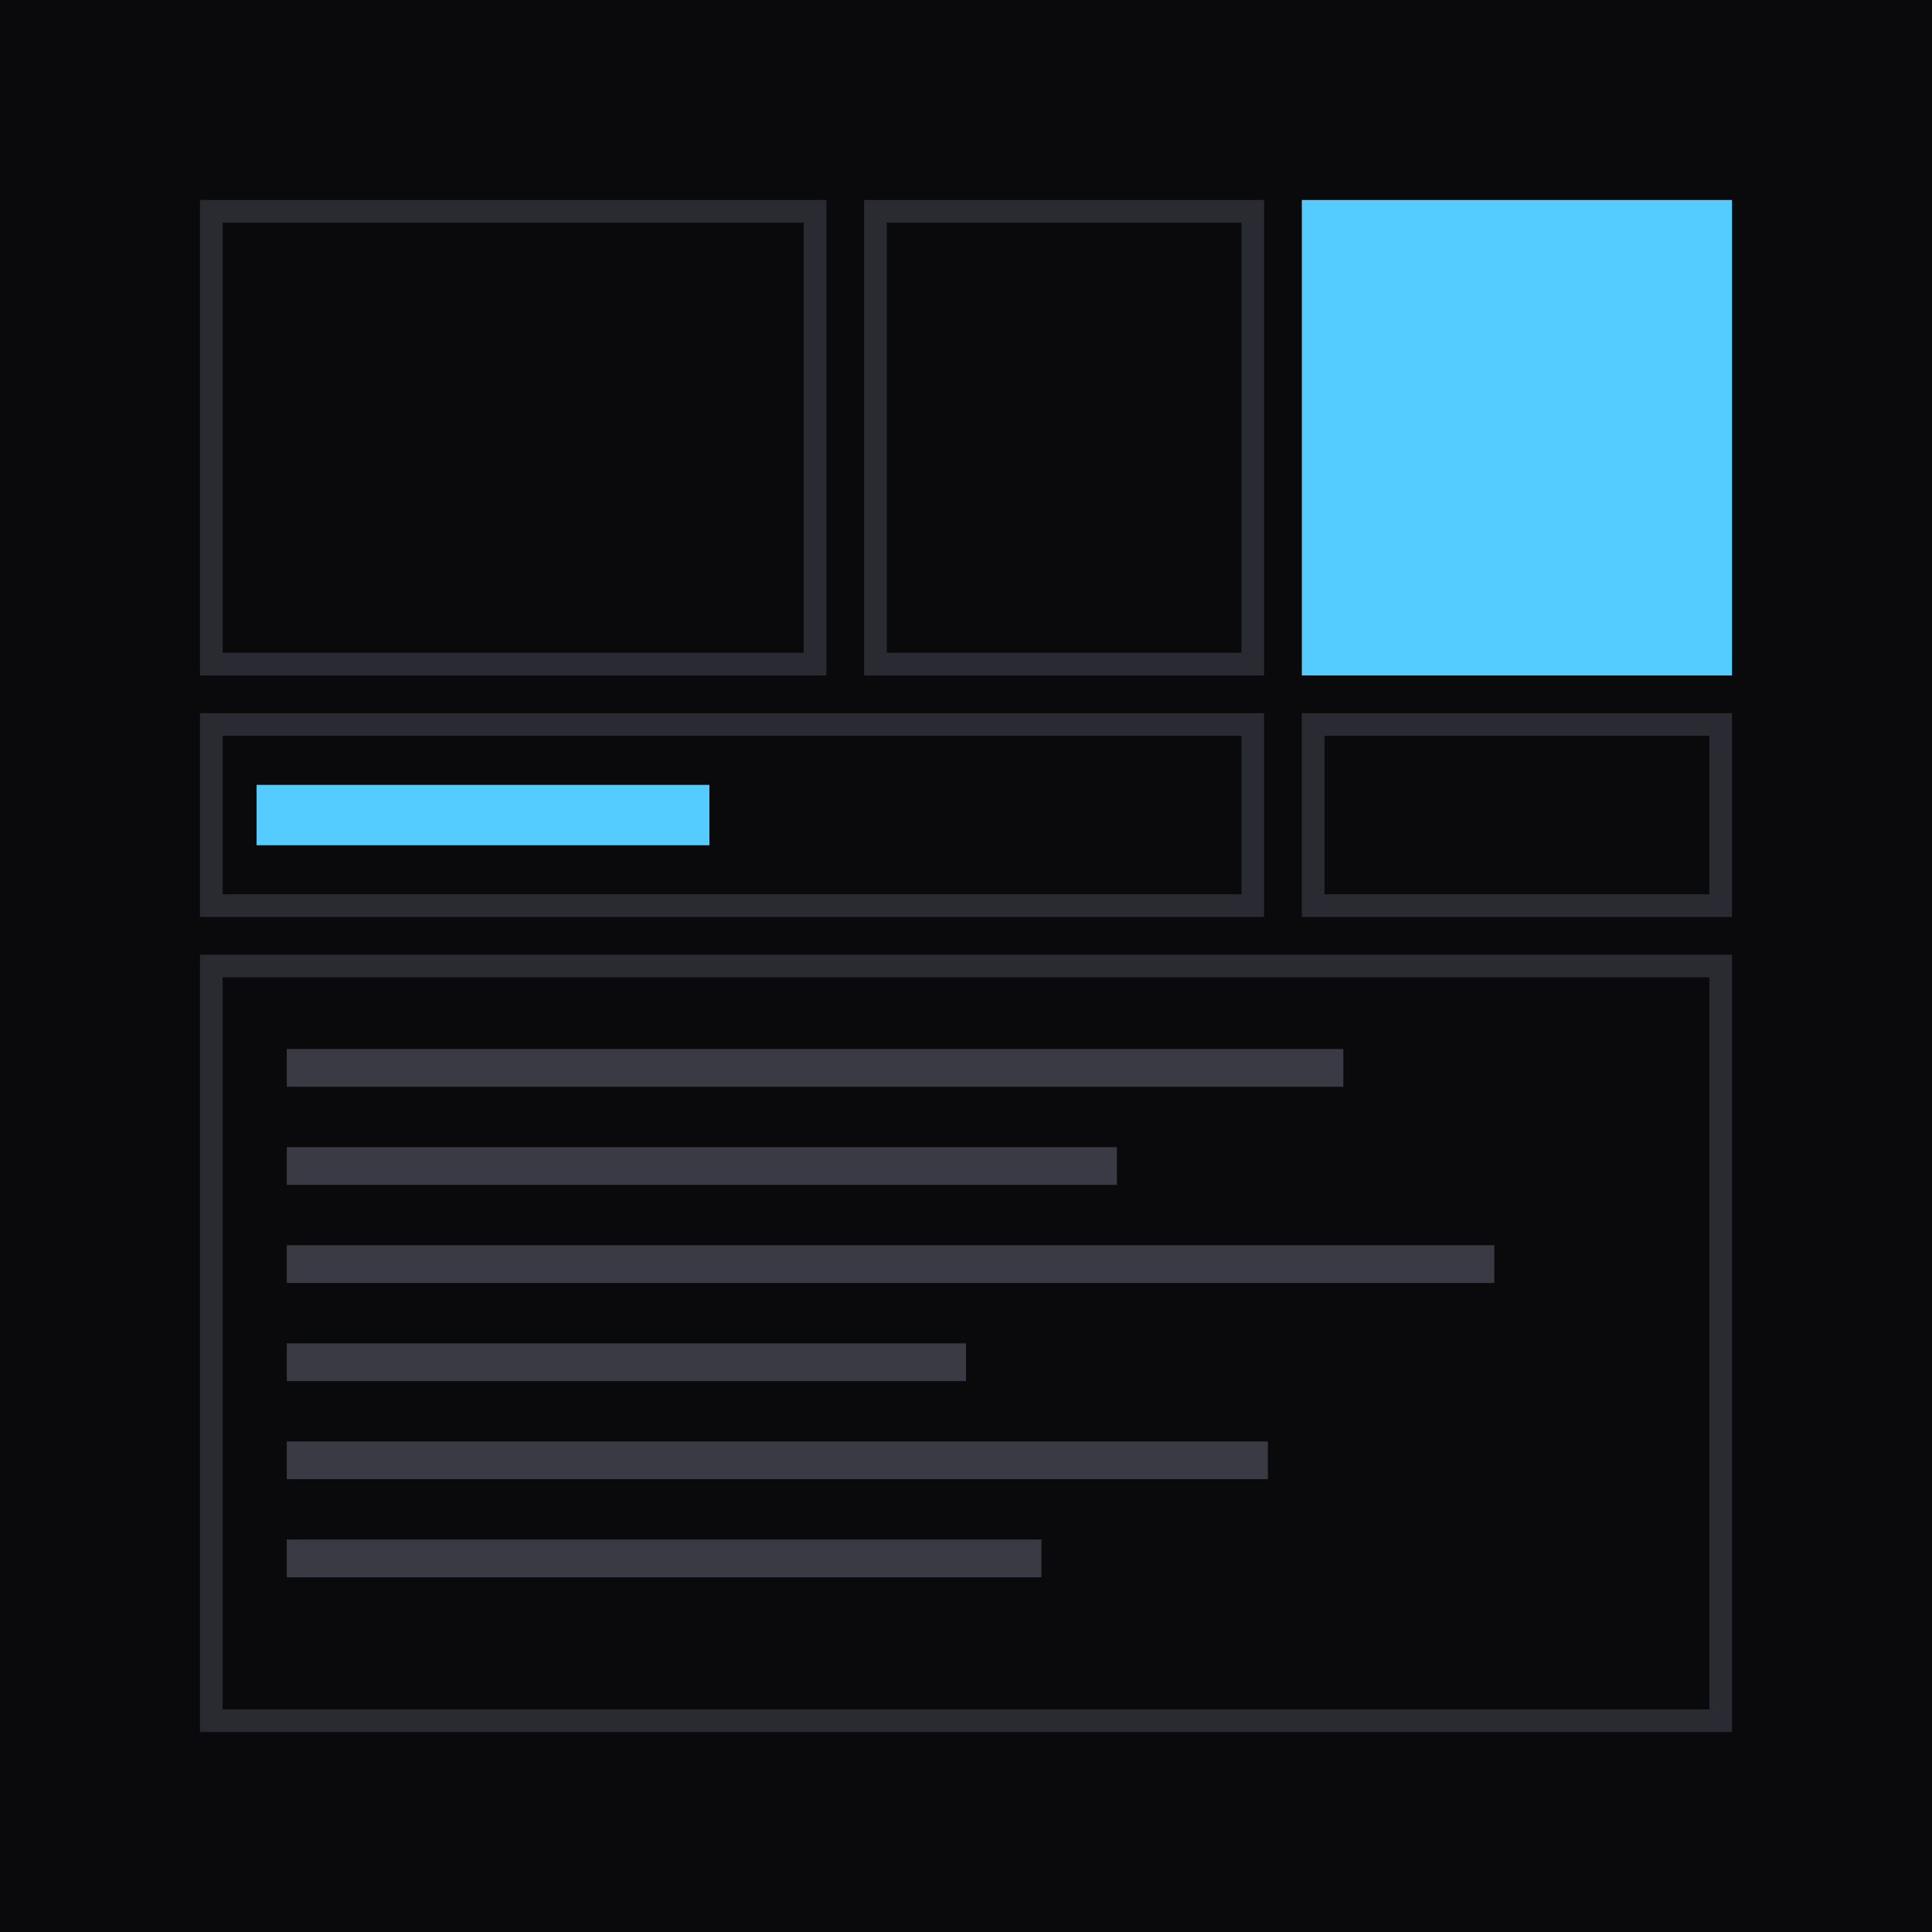
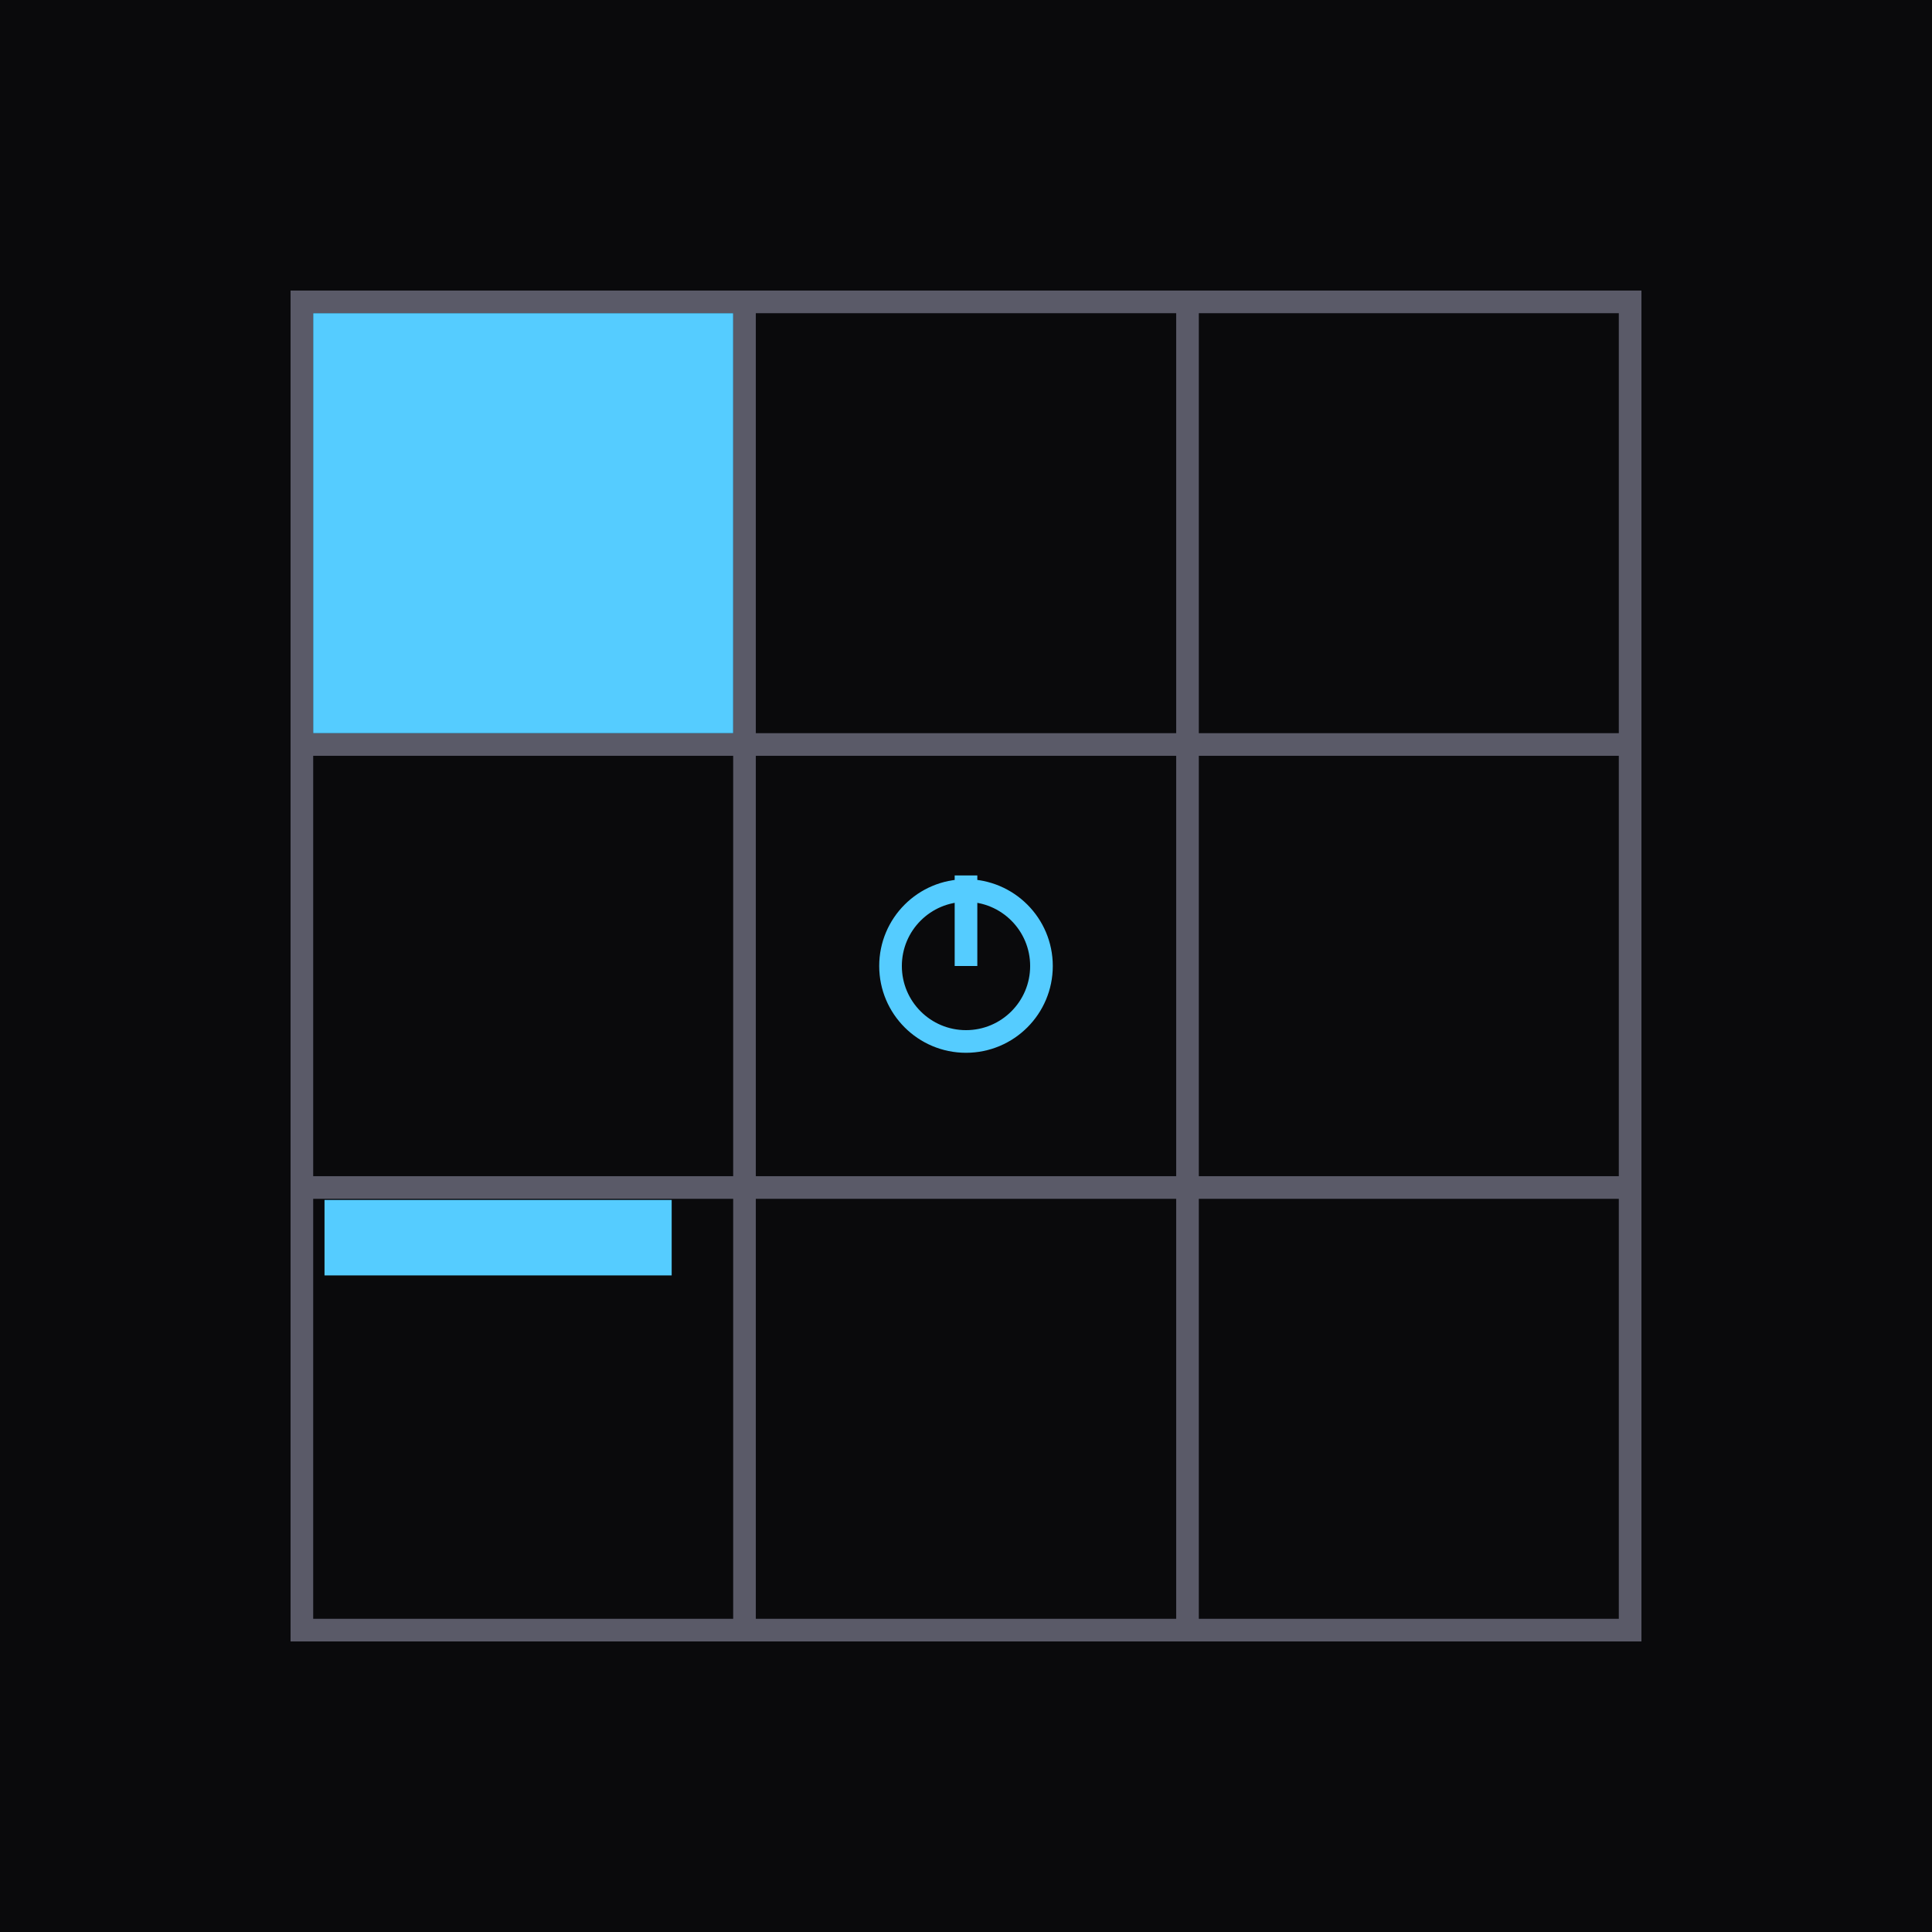
<svg xmlns="http://www.w3.org/2000/svg" viewBox="0 0 512 512">
  <rect width="512" height="512" fill="#0a0a0c" />
-   <rect x="56" y="56" width="160" height="120" fill="none" stroke="#2a2a32" stroke-width="6" />
-   <rect x="232" y="56" width="100" height="120" fill="none" stroke="#2a2a32" stroke-width="6" />
-   <rect x="348" y="56" width="108" height="120" fill="#5cf" stroke="#5cf" stroke-width="6" />
-   <rect x="56" y="192" width="276" height="48" fill="none" stroke="#2a2a32" stroke-width="6" />
-   <rect x="68" y="208" width="120" height="16" fill="#5cf" />
-   <rect x="348" y="192" width="108" height="48" fill="none" stroke="#2a2a32" stroke-width="6" />
-   <rect x="56" y="256" width="400" height="200" fill="none" stroke="#2a2a32" stroke-width="6" />
-   <rect x="76" y="278" width="280" height="10" fill="#3a3a45" />
-   <rect x="76" y="304" width="220" height="10" fill="#3a3a45" />
-   <rect x="76" y="330" width="320" height="10" fill="#3a3a45" />
-   <rect x="76" y="356" width="180" height="10" fill="#3a3a45" />
-   <rect x="76" y="382" width="260" height="10" fill="#3a3a45" />
-   <rect x="76" y="408" width="200" height="10" fill="#3a3a45" />
+   <g stroke="#5a5a68" stroke-width="6" fill="none">
+     <rect x="80" y="80" width="352" height="352" />
+     <line x1="197.3" y1="80" x2="197.3" y2="432" />
+     <line x1="314.7" y1="80" x2="314.7" y2="432" />
+     <line x1="80" y1="197.3" x2="432" y2="197.3" />
+     <line x1="80" y1="314.7" x2="432" y2="314.7" />
+   </g>
+   <rect x="83" y="83" width="111.3" height="111.3" fill="#5cf" />
+   <rect x="86" y="318" width="92" height="20" fill="#5cf" />
+   <circle cx="256" cy="256" r="20" fill="none" stroke="#5cf" stroke-width="6" />
+   <line x1="256" y1="256" x2="256" y2="232" stroke="#5cf" stroke-width="6" />
</svg>
